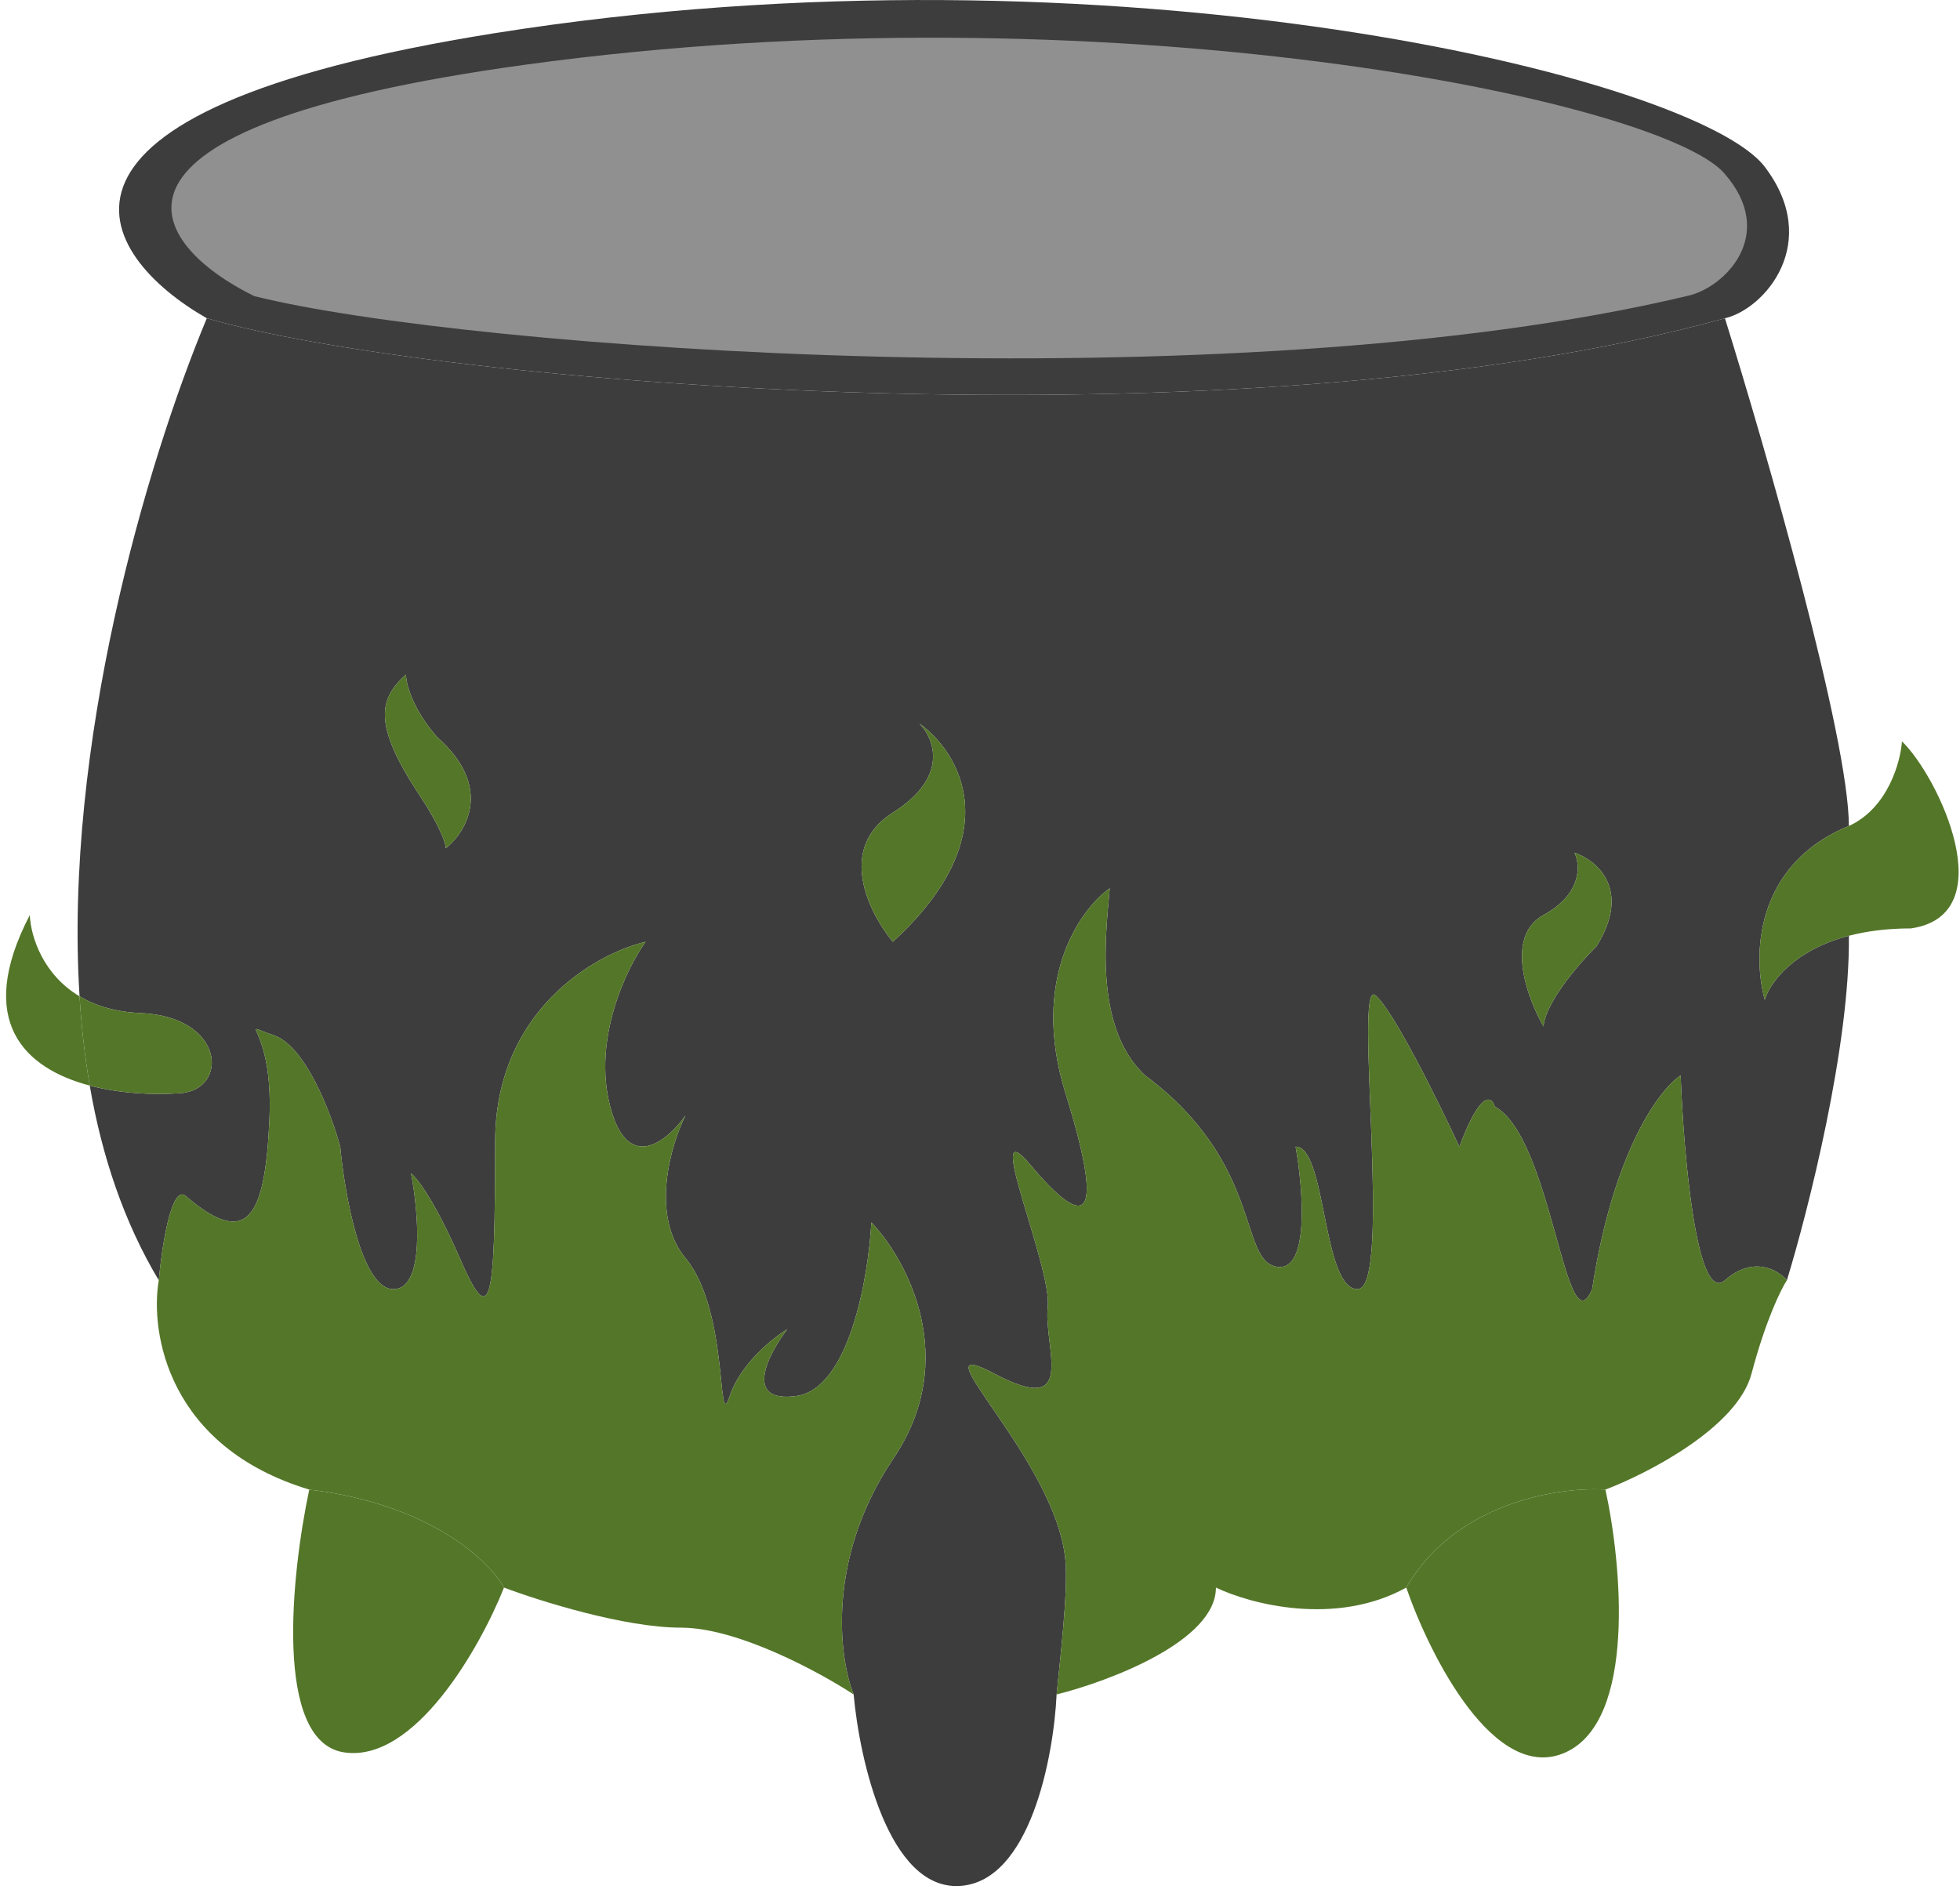
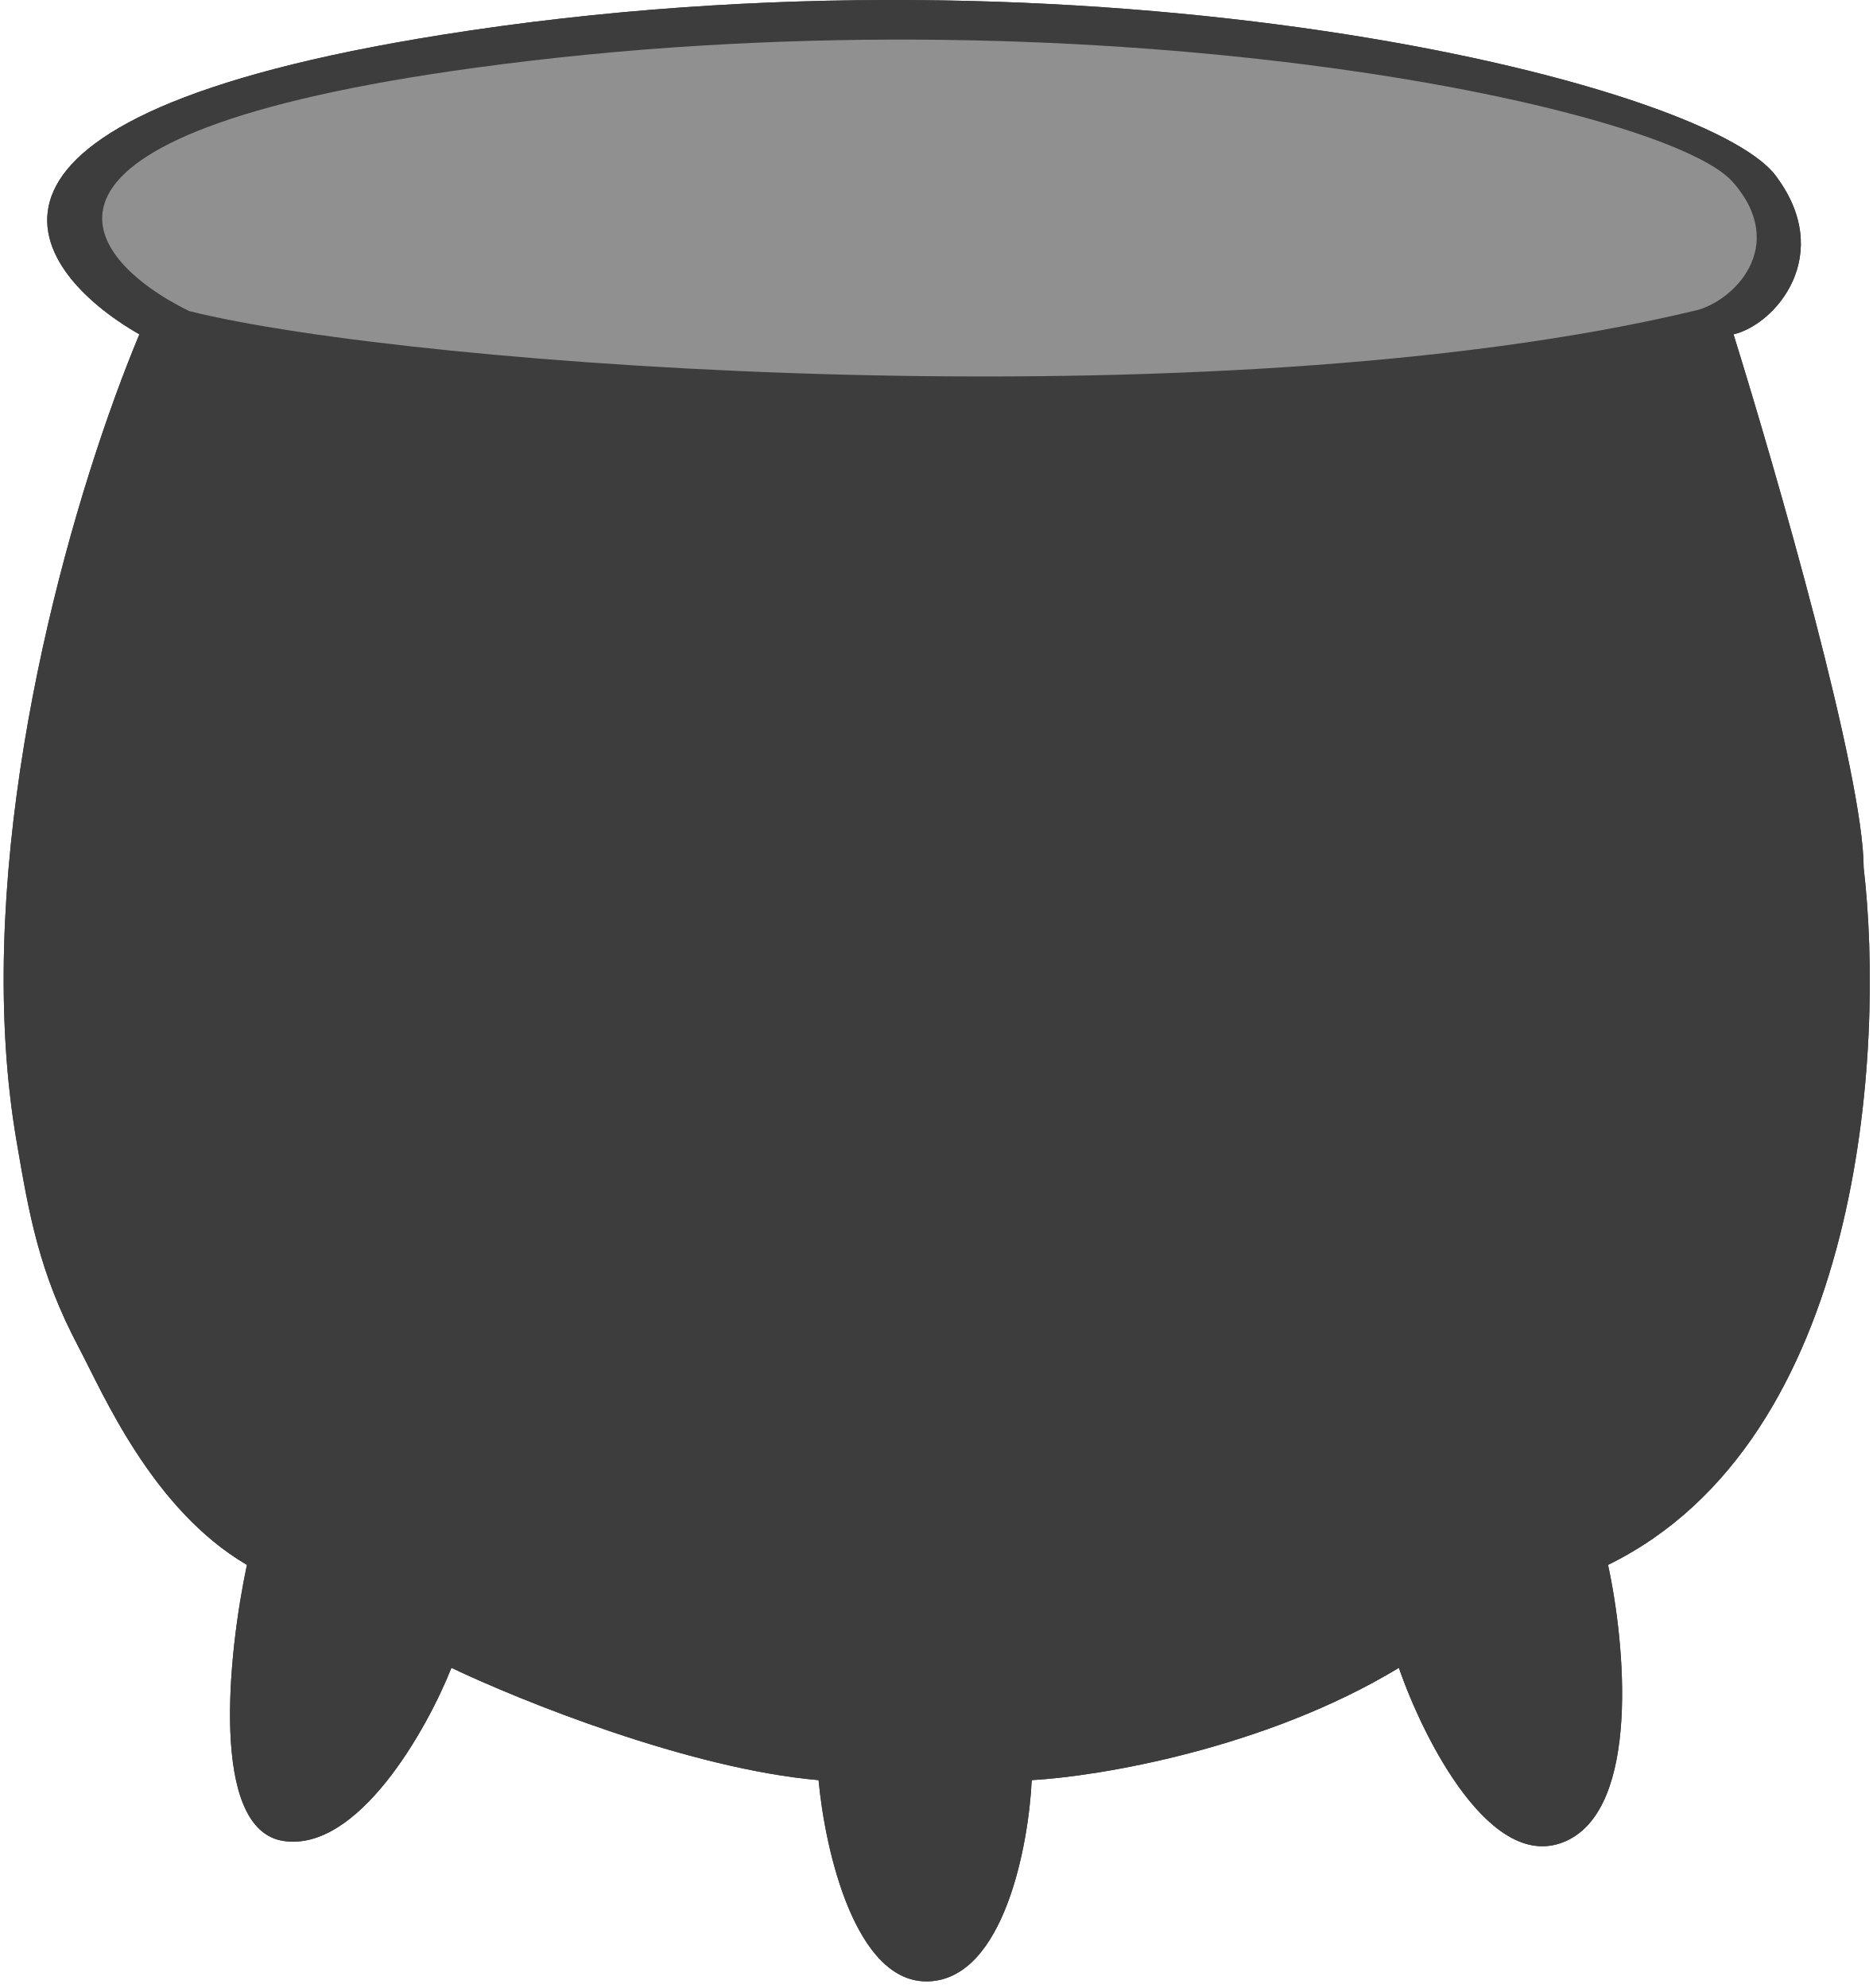
- <svg xmlns="http://www.w3.org/2000/svg" width="233" height="225" viewBox="0 0 233 225" fill="none">
-   <path fill-rule="evenodd" clip-rule="evenodd" d="M24.586 37.841C17.393 55.068 7.585 88.61 9.456 118.463C11.304 119.565 13.677 120.324 16.694 120.451C26.796 120.875 27.217 129.574 21.43 129.983C18.237 130.208 14.272 130.031 10.669 129.077C12.105 137.486 14.77 145.37 18.873 152.224C19.224 148.341 20.347 140.892 22.03 142.163C29.397 148.517 31.501 144.81 32.027 133.16C32.553 121.51 27.818 121.51 32.553 123.099C36.342 124.37 39.393 132.454 40.446 136.338C40.972 141.986 42.971 153.283 46.76 153.283C50.548 153.283 49.741 144.104 48.864 139.515C49.566 140.044 51.705 142.798 54.652 149.576C58.335 158.049 58.861 155.402 58.861 135.808C58.861 120.133 70.787 113.39 76.75 111.978C74.47 115.155 70.436 123.522 72.541 131.572C74.645 139.621 79.381 135.632 81.485 132.631C79.731 136.161 77.276 144.493 81.485 149.576C86.747 155.931 85.168 170.759 86.747 165.993C88.01 162.18 91.833 159.108 93.587 158.049C91.307 161.05 88.325 166.84 94.639 165.993C100.953 165.145 103.233 151.871 103.584 145.34C107.793 149.753 114.212 161.544 106.214 173.406C98.217 185.268 99.725 197.06 101.479 201.473C102.181 209.239 105.613 224.667 114.032 224.243C122.45 223.82 125.256 208.886 125.607 201.473C125.958 197.766 126.988 189.384 126.659 185.586C125.607 173.406 108.244 158.049 118.241 163.345C128.238 168.64 124.029 160.168 124.555 155.402C125.081 150.636 116.663 131.572 122.45 138.456C128.238 145.34 131.921 146.929 126.659 129.983C122.45 116.426 128.413 108.095 131.921 105.624C131.57 110.213 129.816 122.04 136.13 127.865C150.336 138.456 147.179 150.106 151.915 150.636C155.703 151.059 154.896 141.28 154.019 136.338C157.702 136.338 157.176 153.283 161.385 153.283C165.594 153.283 160.859 116.215 163.49 118.333C165.594 120.027 171.031 131.042 173.487 136.338C176.012 129.559 177.345 130.336 177.696 131.572C184.536 135.279 186.114 160.697 189.271 153.283C191.797 136.761 197.339 129.453 199.794 127.865C200.145 137.22 201.688 155.19 205.056 152.224C208.423 149.259 211.369 150.989 212.422 152.224C214.946 143.981 219.953 124.249 219.788 111.264C213.315 112.961 210.455 116.722 209.791 118.862C208.388 113.92 208.423 102.87 219.788 98.21C219.788 87.766 209.966 53.612 205.056 37.841C147.705 53.727 51.245 45.608 24.586 37.841ZM49.842 94.503C44.229 86.03 45.106 83.029 48.263 80.205C48.263 81.264 49 84.23 51.946 87.619C58.681 93.55 55.454 98.916 52.998 100.858C52.998 100.328 52.367 98.316 49.842 94.503ZM106.14 96.621C99.405 100.858 103.333 108.624 106.14 111.978C120.03 99.269 114.032 89.384 109.296 86.03C111.05 87.795 112.874 92.385 106.14 96.621ZM183.483 108.801C178.853 111.343 181.554 118.686 183.483 122.04C183.659 119.921 186.114 116.214 189.797 112.508C194.006 105.729 189.797 102.27 187.166 101.387C187.868 102.799 188.114 106.259 183.483 108.801Z" fill="#3D3D3D" />
-   <path d="M125.607 201.473C131.921 199.884 144.548 195.118 144.548 188.763C148.582 190.705 158.754 193.423 167.173 188.763C173.066 178.596 185.413 176.76 190.85 177.113C195.936 175.171 206.529 169.699 208.212 163.345C209.896 156.99 211.72 153.283 212.422 152.224C211.369 150.989 208.423 149.259 205.056 152.224C201.688 155.19 200.145 137.22 199.794 127.865C197.339 129.453 191.797 136.761 189.271 153.283C186.114 160.697 184.536 135.279 177.696 131.572C177.345 130.336 176.012 129.559 173.487 136.338C171.031 131.042 165.594 120.027 163.49 118.333C160.859 116.215 165.594 153.283 161.385 153.283C157.176 153.283 157.702 136.338 154.019 136.338C154.896 141.28 155.703 151.059 151.915 150.636C147.179 150.106 150.336 138.456 136.13 127.865C129.816 122.04 131.57 110.213 131.921 105.624C128.413 108.095 122.45 116.426 126.659 129.983C131.921 146.929 128.238 145.34 122.45 138.456C116.663 131.572 125.081 150.636 124.555 155.402C124.029 160.168 128.238 168.64 118.241 163.345C108.244 158.049 125.607 173.406 126.659 185.586C126.988 189.384 125.958 197.766 125.607 201.473Z" fill="#547629" />
-   <path d="M219.788 98.21C208.423 102.87 208.388 113.92 209.791 118.862C210.455 116.722 213.315 112.961 219.788 111.264C221.858 110.721 224.298 110.39 227.154 110.39C238.203 108.801 230.486 92.385 226.101 88.148C225.926 90.62 224.418 96.092 219.788 98.21Z" fill="#547629" />
-   <path d="M183.483 122.04C181.554 118.686 178.853 111.343 183.483 108.801C188.114 106.259 187.868 102.799 187.166 101.387C189.797 102.27 194.006 105.729 189.797 112.508C186.114 116.214 183.659 119.921 183.483 122.04Z" fill="#547629" />
-   <path d="M106.14 111.978C103.333 108.624 99.405 100.858 106.14 96.621C112.874 92.385 111.05 87.795 109.296 86.03C114.032 89.384 120.03 99.269 106.14 111.978Z" fill="#547629" />
-   <path d="M48.263 80.205C45.106 83.029 44.229 86.03 49.842 94.503C52.367 98.316 52.998 100.328 52.998 100.858C55.454 98.916 58.681 93.55 51.946 87.619C49 84.23 48.263 81.264 48.263 80.205Z" fill="#547629" />
-   <path d="M21.43 129.983C27.217 129.574 26.796 120.875 16.694 120.451C13.677 120.324 11.304 119.565 9.456 118.463C9.681 122.067 10.077 125.616 10.669 129.077C14.272 130.031 18.237 130.208 21.43 129.983Z" fill="#547629" />
-   <path d="M3.541 108.801C-3.049 121.489 2.988 127.045 10.669 129.077C10.077 125.616 9.681 122.067 9.456 118.463C5.115 115.876 3.664 111.401 3.541 108.801Z" fill="#547629" />
-   <path d="M18.873 152.224C17.821 158.402 19.926 172.029 36.763 177.113C51.074 178.808 58.159 185.586 59.913 188.763C64.122 190.352 74.225 193.529 80.959 193.529C87.694 193.529 97.445 198.825 101.479 201.473C99.725 197.06 98.217 185.268 106.214 173.406C114.212 161.544 107.793 149.753 103.584 145.34C103.233 151.871 100.953 165.145 94.639 165.993C88.325 166.84 91.307 161.05 93.587 158.049C91.833 159.108 88.01 162.18 86.747 165.993C85.168 170.759 86.747 155.931 81.485 149.576C77.276 144.493 79.731 136.161 81.485 132.631C79.381 135.632 74.645 139.621 72.541 131.572C70.436 123.522 74.47 115.155 76.75 111.978C70.787 113.39 58.861 120.133 58.861 135.808C58.861 155.402 58.335 158.049 54.652 149.576C51.705 142.798 49.566 140.044 48.864 139.515C49.741 144.104 50.548 153.283 46.76 153.283C42.971 153.283 40.972 141.986 40.446 136.338C39.393 132.454 36.342 124.37 32.553 123.099C27.818 121.51 32.553 121.51 32.027 133.16C31.501 144.81 29.397 148.517 22.03 142.163C20.347 140.892 19.224 148.341 18.873 152.224Z" fill="#547629" />
-   <path d="M36.763 177.113C34.658 186.998 32.479 207.086 40.897 208.357C49.316 209.628 57.107 195.824 59.913 188.763C58.159 185.586 51.074 178.808 36.763 177.113Z" fill="#547629" />
-   <path d="M167.173 188.763C169.979 196.883 177.696 212.17 186.114 208.357C194.533 204.544 192.779 185.939 190.85 177.113C185.413 176.76 173.066 178.596 167.173 188.763Z" fill="#547629" />
-   <path d="M24.586 37.841C51.245 45.608 147.705 53.727 205.056 37.841C209.791 36.743 216.631 28.838 209.791 19.836C201.642 9.111 131.921 -7.701 58.786 3.949C0.278 13.27 11.608 30.427 24.586 37.841Z" fill="#3D3D3D" />
-   <path d="M30.22 35.207C55.373 41.513 146.383 48.106 200.493 35.207C204.96 34.315 211.414 27.897 204.96 20.587C197.272 11.879 131.49 -1.772 62.488 7.688C7.286 15.255 17.975 29.187 30.22 35.207Z" fill="#909090" />
+ <svg xmlns="http://www.w3.org/2000/svg" width="212" height="225" viewBox="0 0 212 225" fill="none">
+   <path d="M27.954 177.114C25.85 186.999 23.67 207.087 32.089 208.358C40.507 209.629 48.299 195.825 51.105 188.764C58.879 192.475 78.076 200.211 92.671 201.474C93.373 209.24 96.806 224.668 105.225 224.245C113.643 223.821 116.449 208.887 116.8 201.474C124.342 201.059 143.213 197.937 158.366 188.764C161.172 196.884 168.889 212.171 177.308 208.358C185.726 204.545 183.973 185.94 182.043 177.114C210.945 162.961 213.378 118.614 210.982 98.209C210.982 87.766 201.16 53.611 196.25 37.839C200.985 36.742 207.825 28.837 200.985 19.834C192.836 9.11 123.114 -7.703 49.978 3.948C-8.53 13.268 2.799 30.425 15.778 37.839C8.584 55.067 -1.224 88.609 0.647 118.463C0.873 122.066 1.269 125.616 1.86 129.077C3.297 137.486 4.414 144.002 8.914 152.502C11.654 157.678 17.186 170.803 27.954 177.114Z" fill="#3D3D3D" />
+   <path d="M21.41 35.205C46.562 41.512 137.574 48.105 191.685 35.205C196.153 34.314 202.606 27.895 196.153 20.586C188.464 11.877 122.681 -1.774 53.678 7.686C-1.525 15.254 9.165 29.186 21.41 35.205Z" fill="#909090" />
+   <path d="M27.954 177.114C25.85 186.999 23.67 207.087 32.089 208.358C40.507 209.629 48.299 195.825 51.105 188.764C58.879 192.475 78.076 200.211 92.671 201.474C93.373 209.24 96.806 224.668 105.225 224.245C113.643 223.821 116.449 208.887 116.8 201.474C124.342 201.059 143.213 197.937 158.366 188.764C161.172 196.884 168.889 212.171 177.308 208.358C185.726 204.545 183.973 185.94 182.043 177.114C210.945 162.961 213.378 118.614 210.982 98.209C210.982 87.766 201.16 53.611 196.25 37.839C200.985 36.742 207.825 28.837 200.985 19.834C192.836 9.11 123.114 -7.703 49.978 3.948C-8.53 13.268 2.799 30.425 15.778 37.839C8.584 55.067 -1.224 88.609 0.647 118.463C0.873 122.066 1.269 125.616 1.86 129.077C3.297 137.486 4.414 144.002 8.914 152.502C11.654 157.678 17.186 170.803 27.954 177.114Z" fill="#3D3D3D" />
+   <path d="M21.41 35.205C46.562 41.512 137.574 48.105 191.685 35.205C196.153 34.314 202.606 27.895 196.153 20.586C188.464 11.877 122.681 -1.774 53.678 7.686C-1.525 15.254 9.165 29.186 21.41 35.205Z" fill="#909090" />
</svg>
